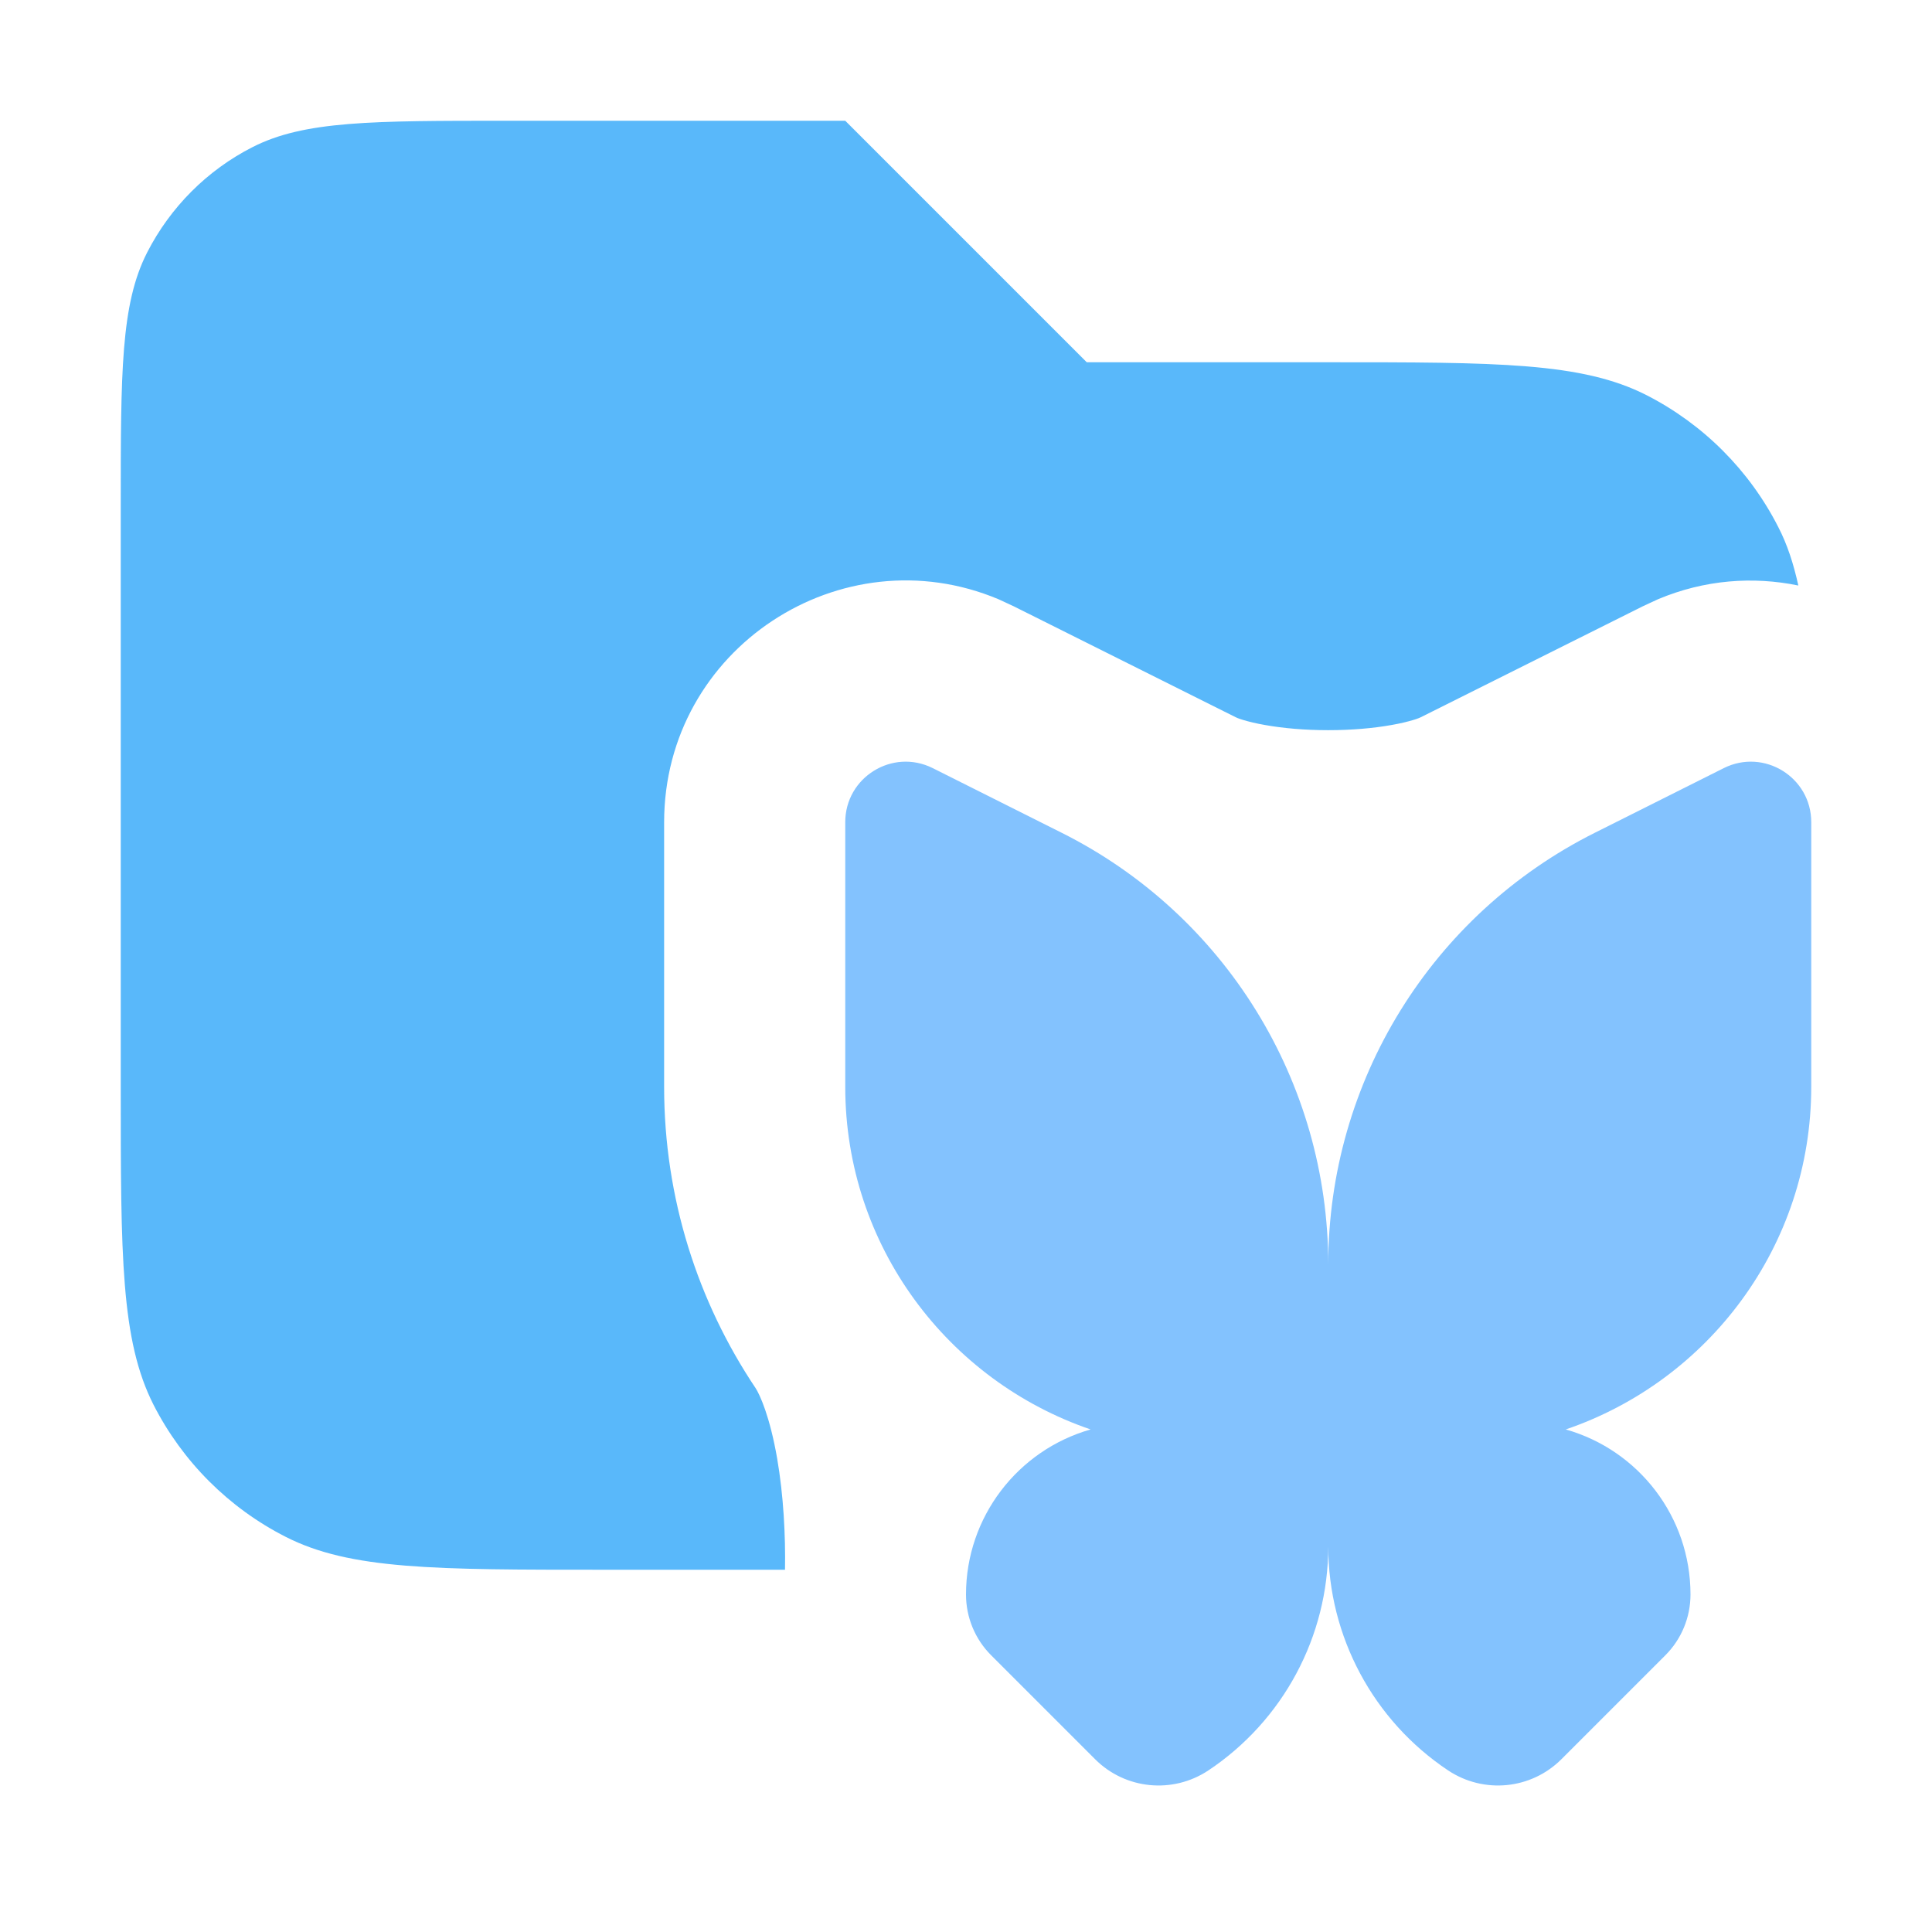
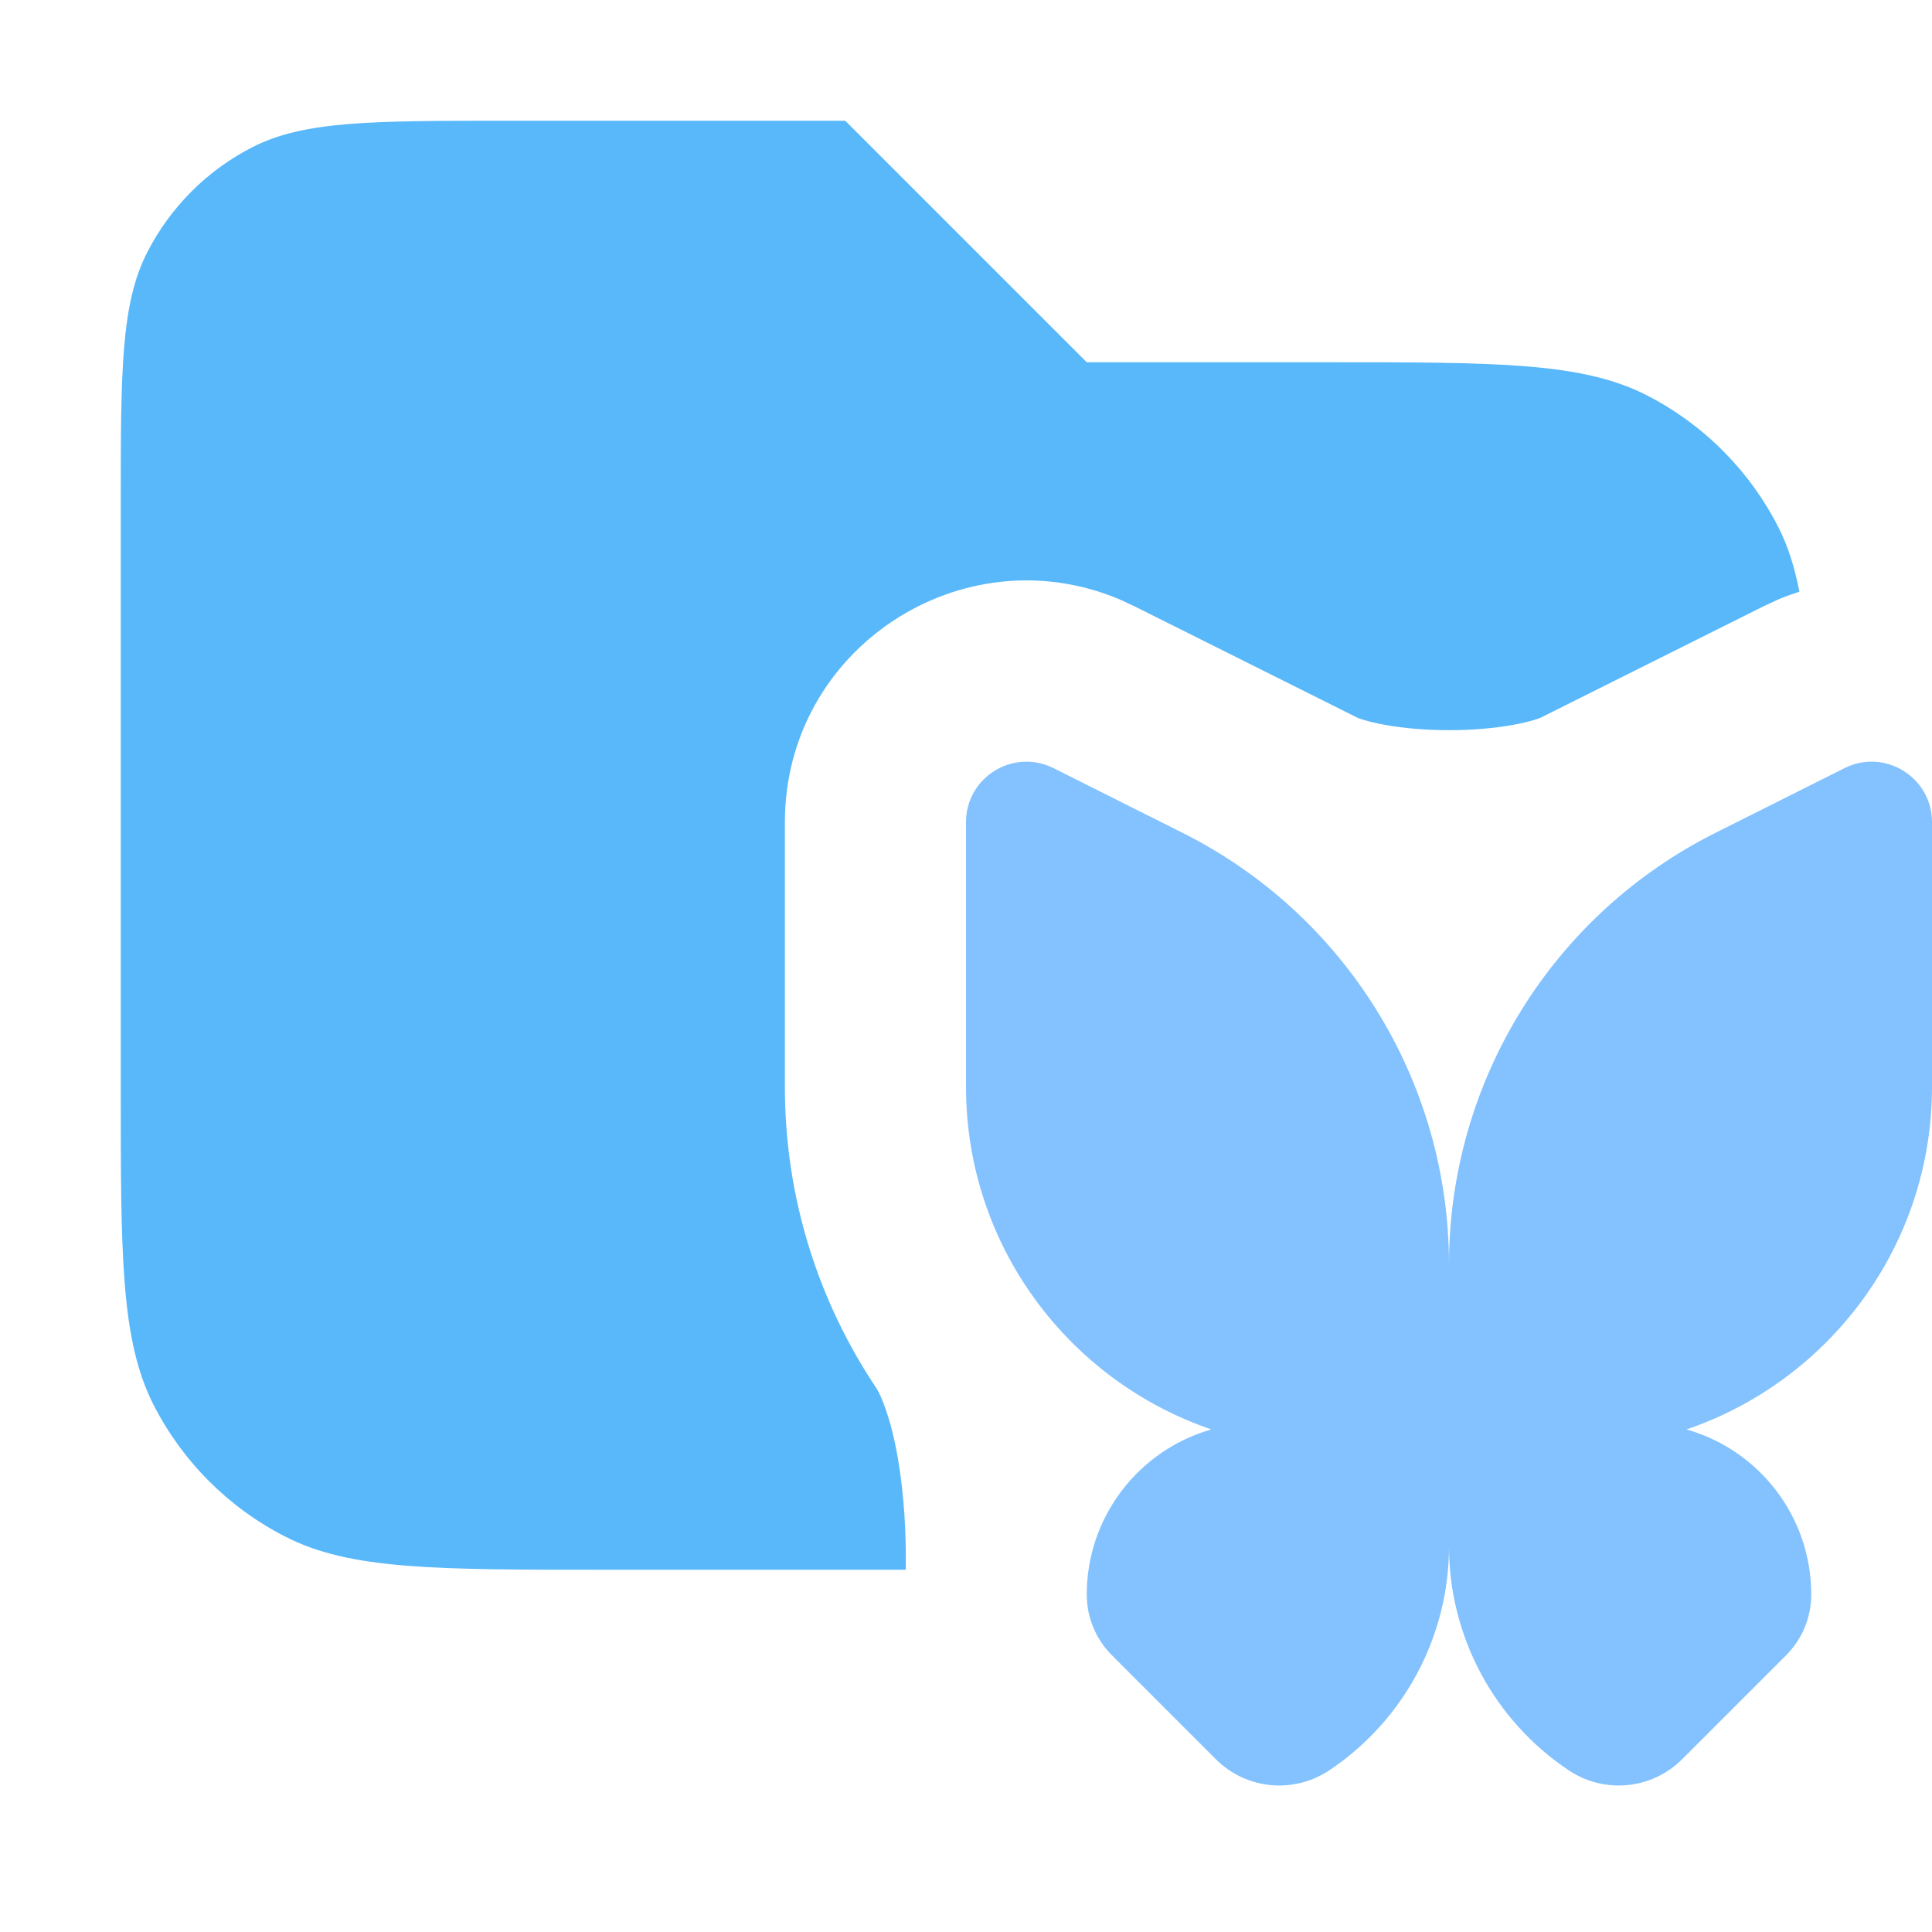
<svg xmlns="http://www.w3.org/2000/svg" width="16" height="16" viewBox="0 0 16 16" fill="none">
-   <path opacity="0.8" d="M9 3H11C12.4 3 13.1 3 13.635 3.272C14.105 3.512 14.488 3.895 14.727 4.365C14.802 4.51 14.853 4.668 14.893 4.849C14.519 4.772 14.117 4.8 13.73 4.963L13.605 5.021L11.766 5.94C11.763 5.942 11.743 5.951 11.703 5.963C11.659 5.976 11.6 5.991 11.525 6.004C11.375 6.031 11.193 6.047 11 6.047C10.807 6.047 10.625 6.031 10.475 6.004C10.4 5.991 10.341 5.976 10.297 5.963C10.257 5.951 10.237 5.942 10.234 5.94L8.395 5.021L8.27 4.963C6.969 4.416 5.5 5.369 5.5 6.81V9.001C5.5 9.922 5.779 10.781 6.257 11.495C6.293 11.55 6.376 11.732 6.436 12.078C6.489 12.385 6.506 12.719 6.501 13H5C3.6 13 2.9 13 2.365 12.727C1.895 12.488 1.512 12.105 1.272 11.635C1 11.1 1 10.4 1 9V4.2C1 3.08 1 2.52 1.218 2.092C1.41 1.716 1.716 1.409 2.092 1.218C2.52 1 3.08 1 4.2 1H7L9 3Z" fill="#30A6F9" />
-   <path d="M7 6.809C7 6.437 7.391 6.195 7.724 6.361L8.789 6.895C10.144 7.572 11 8.957 11 10.472C11 8.957 11.856 7.572 13.211 6.895L14.276 6.361C14.609 6.195 15 6.437 15 6.809V9C15 10.318 14.149 11.435 12.967 11.838C13.572 12.01 14 12.563 14 13.205C14 13.394 13.925 13.575 13.792 13.708L12.931 14.569C12.68 14.82 12.288 14.858 11.993 14.662C11.373 14.249 11 13.552 11 12.807C11 13.552 10.627 14.249 10.007 14.662C9.712 14.858 9.32 14.82 9.069 14.569L8.208 13.708C8.075 13.575 8 13.394 8 13.205C8 12.564 8.428 12.01 9.032 11.838C7.851 11.435 7 10.318 7 9V6.809Z" fill="#83C2FE" />
+   <path opacity="0.8" d="M9 3H11C12.4 3 13.1 3 13.635 3.272C14.105 3.512 14.488 3.895 14.727 4.365C14.809 4.524 14.862 4.698 14.902 4.9C14.845 4.919 14.787 4.939 14.73 4.963L14.605 5.021L12.766 5.94C12.763 5.942 12.743 5.951 12.703 5.963C12.659 5.976 12.6 5.991 12.525 6.004C12.375 6.031 12.193 6.047 12 6.047C11.807 6.047 11.625 6.031 11.475 6.004C11.4 5.991 11.341 5.976 11.297 5.963C11.257 5.951 11.237 5.942 11.234 5.94L9.395 5.021L9.27 4.963C7.969 4.416 6.5 5.369 6.5 6.81V9.001C6.5 9.922 6.779 10.781 7.257 11.495C7.293 11.55 7.376 11.732 7.436 12.078C7.489 12.385 7.506 12.719 7.501 13H5C3.6 13 2.9 13 2.365 12.727C1.895 12.488 1.512 12.105 1.272 11.635C1 11.1 1 10.4 1 9V4.2C1 3.08 1 2.52 1.218 2.092C1.41 1.716 1.716 1.409 2.092 1.218C2.52 1 3.08 1 4.2 1H7L9 3Z" fill="#30A6F9" />
+   <path d="M8 6.809C8 6.437 8.391 6.195 8.724 6.361L9.789 6.895C11.144 7.572 12 8.957 12 10.472C12 8.957 12.856 7.572 14.211 6.895L15.276 6.361C15.609 6.195 16 6.437 16 6.809V9C16 10.318 15.149 11.435 13.967 11.838C14.572 12.01 15 12.563 15 13.205C15 13.394 14.925 13.575 14.792 13.708L13.931 14.569C13.68 14.82 13.288 14.858 12.993 14.662C12.373 14.249 12 13.552 12 12.807C12 13.552 11.627 14.249 11.007 14.662C10.712 14.858 10.32 14.82 10.069 14.569L9.208 13.708C9.075 13.575 9 13.394 9 13.205C9 12.564 9.428 12.01 10.032 11.838C8.851 11.435 8 10.318 8 9V6.809Z" fill="#83C2FE" />
</svg>
